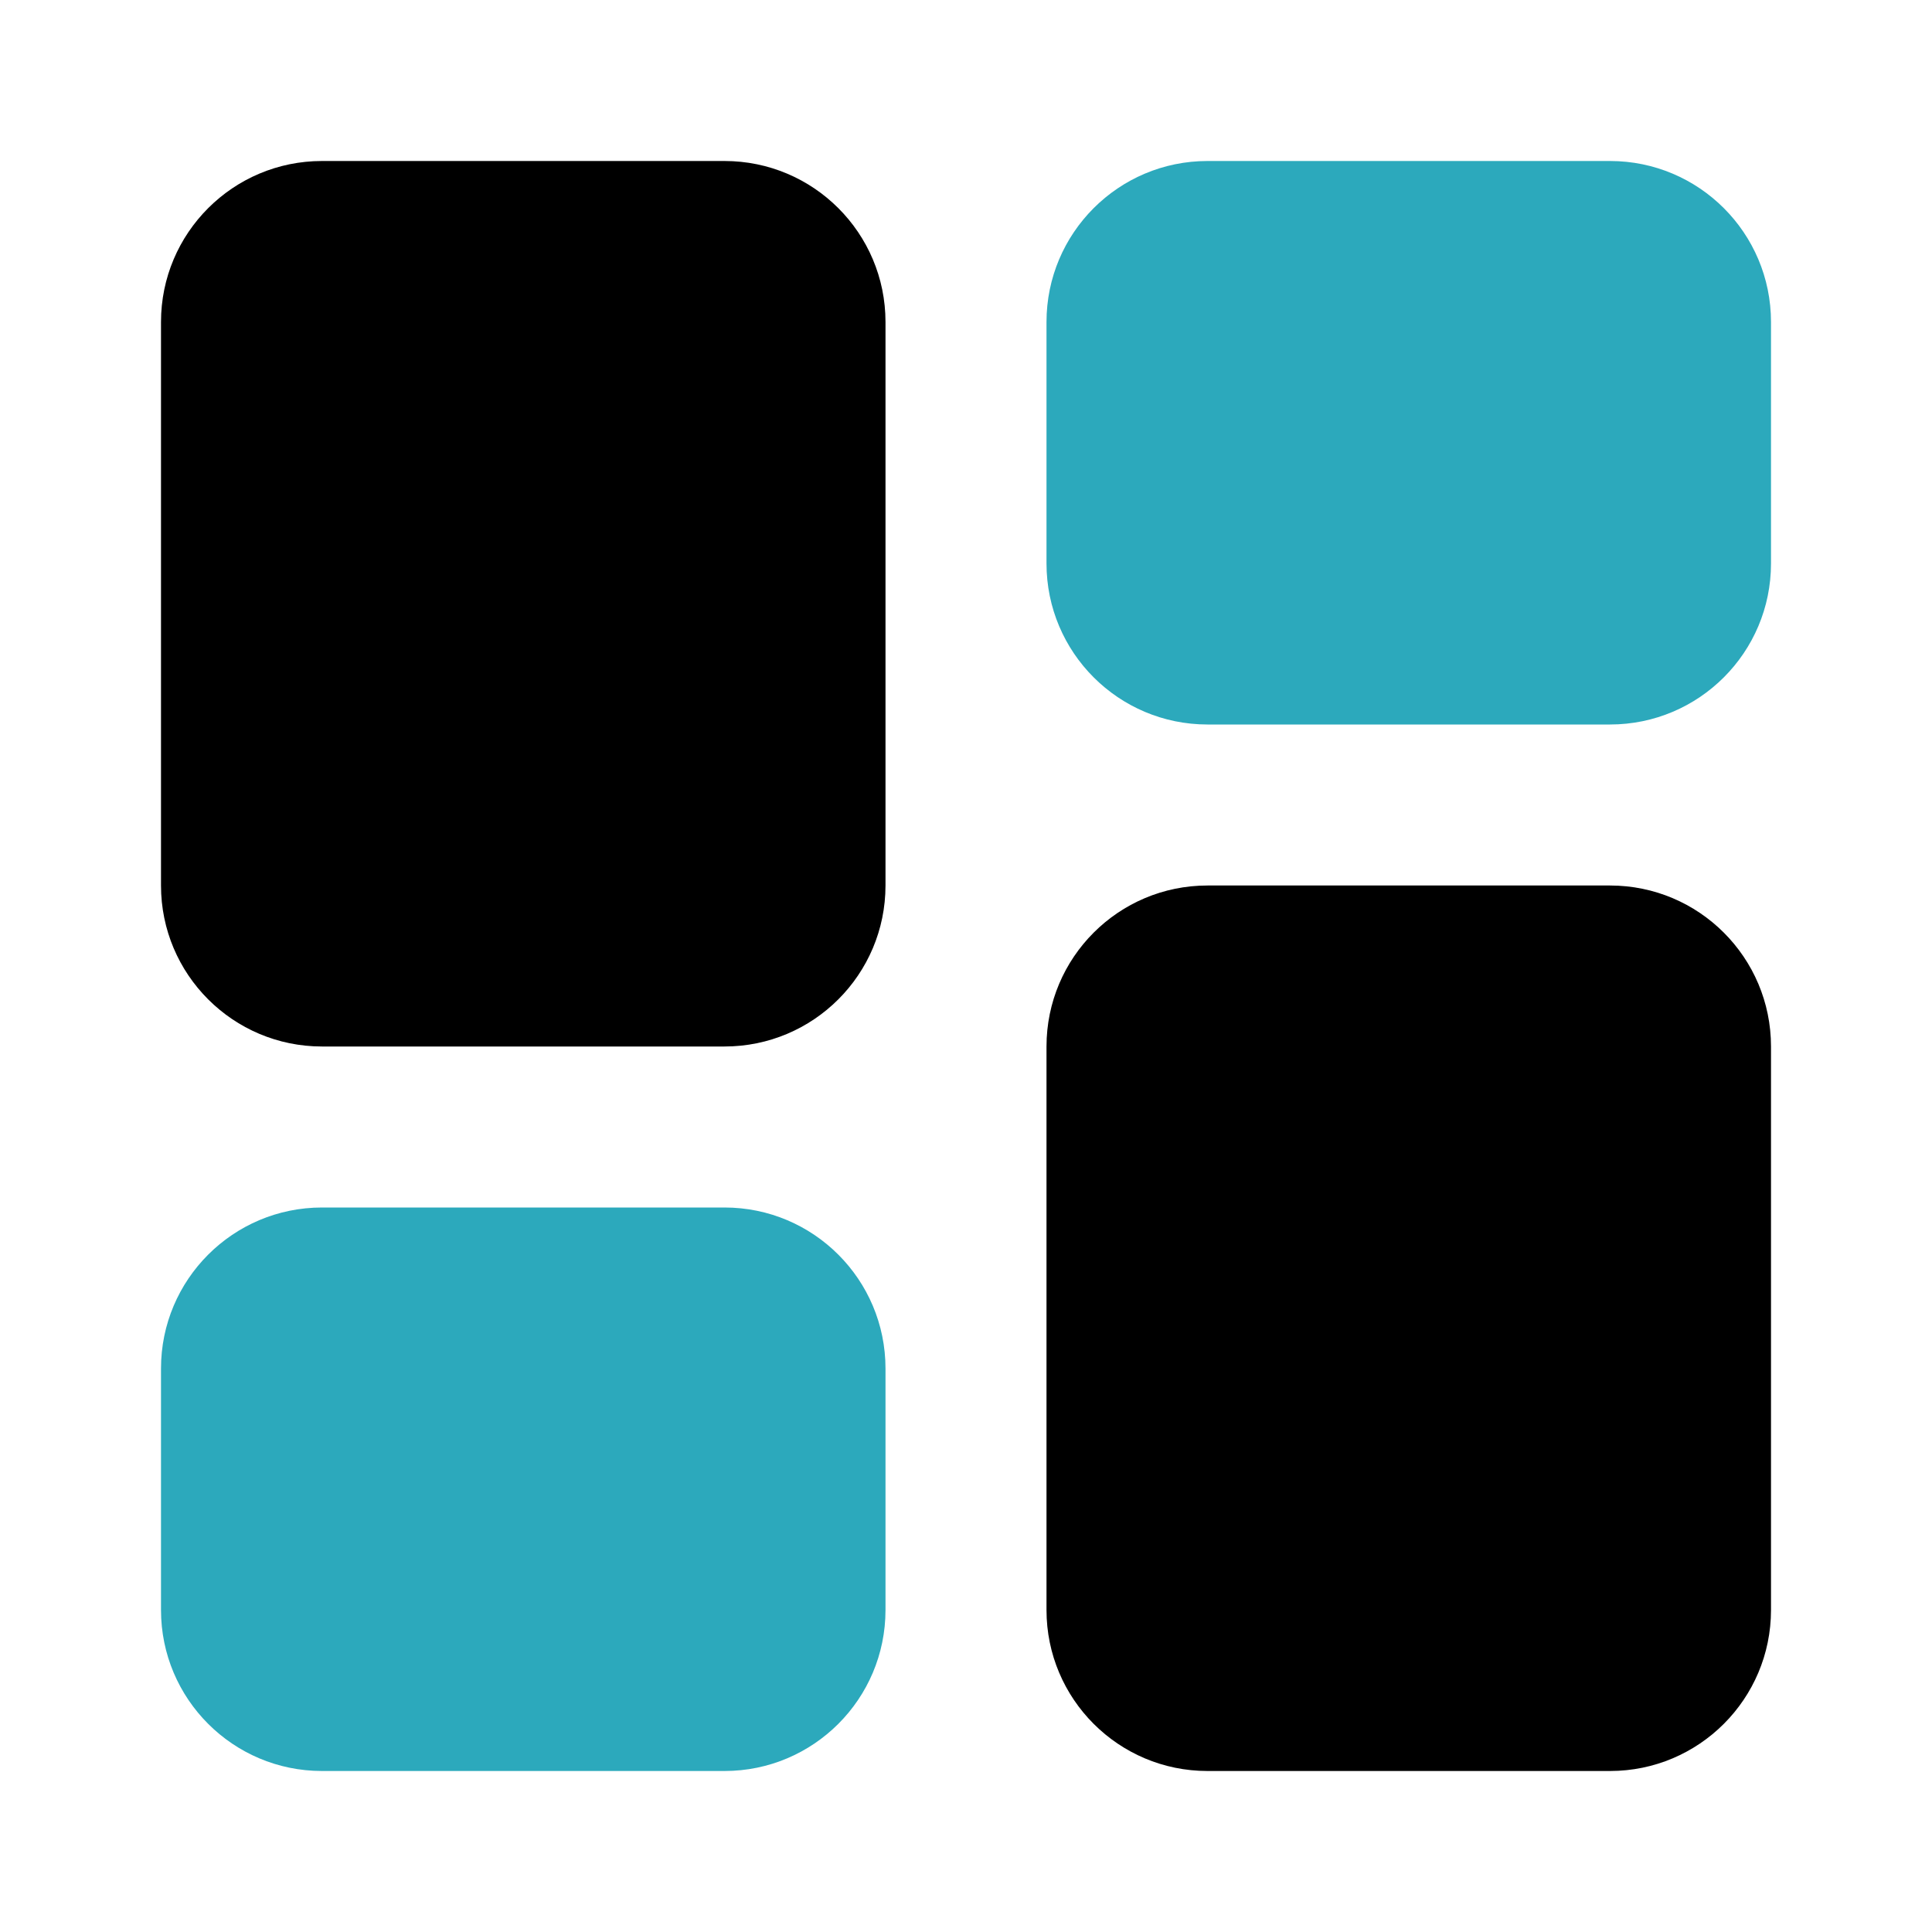
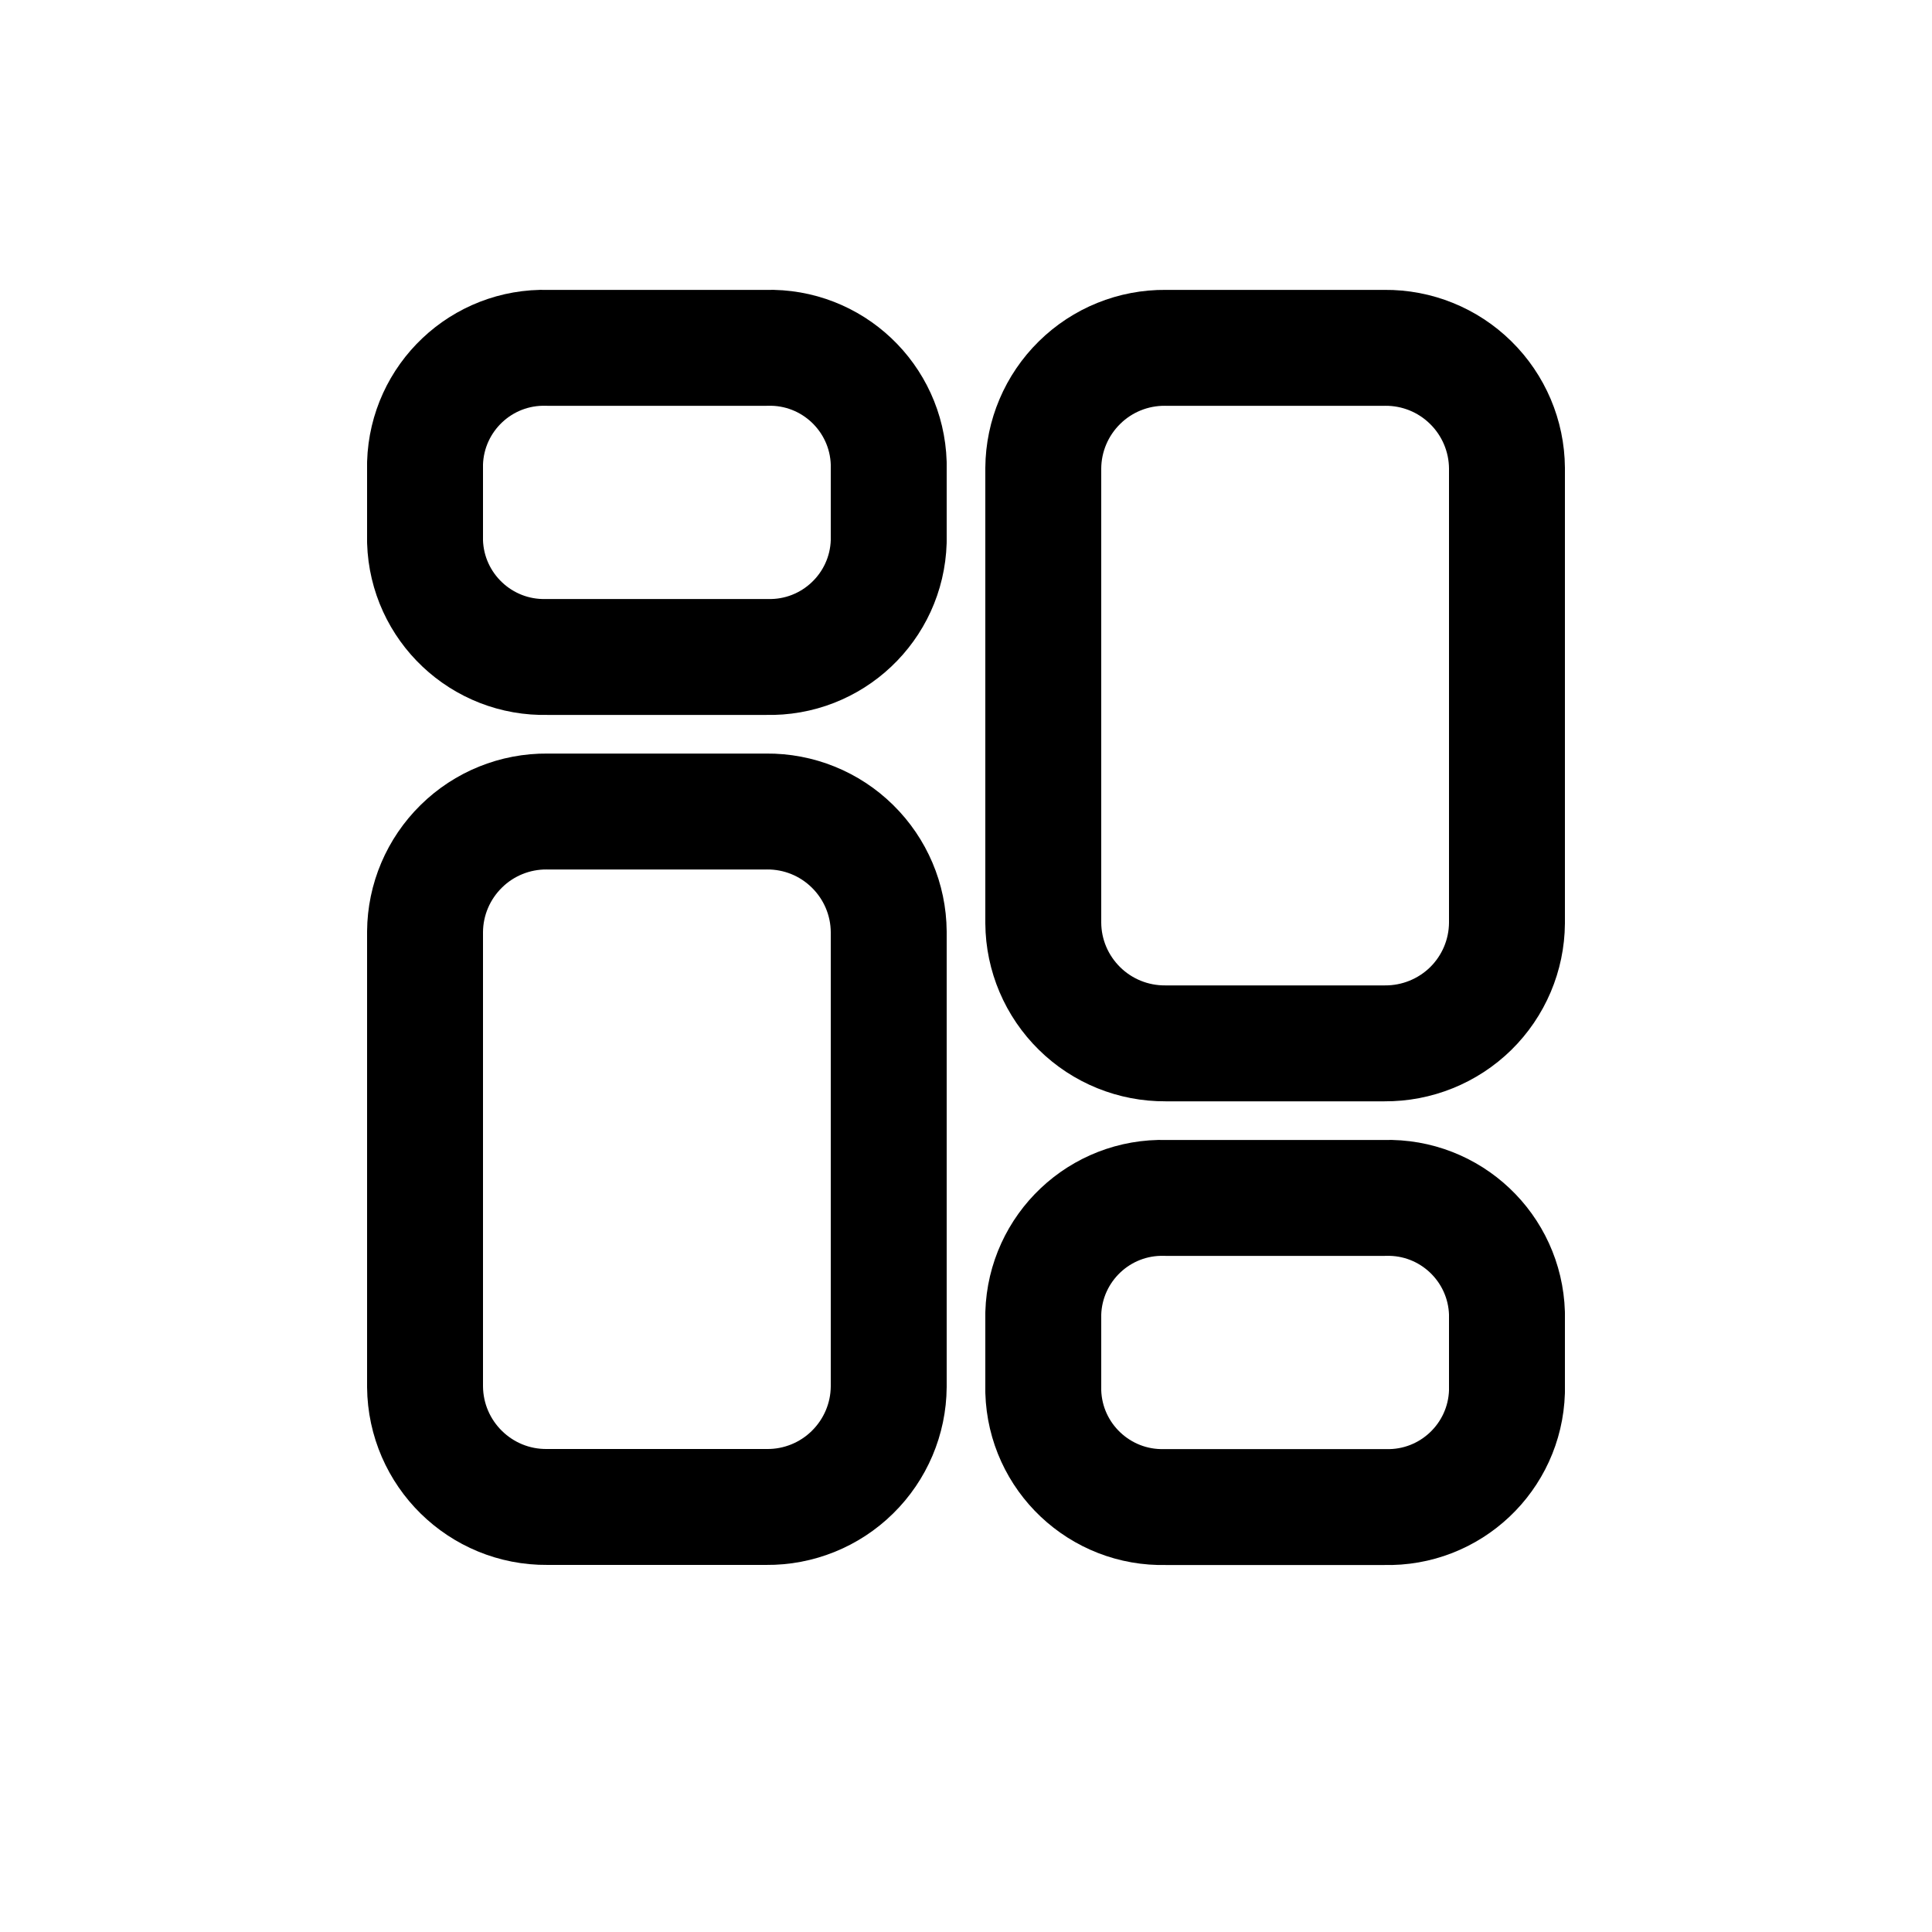
- <svg xmlns="http://www.w3.org/2000/svg" fill="#000000" width="800px" height="800px" viewBox="0 0 24 24" id="dashboard" data-name="Flat Color" class="icon flat-color">
-   <path id="secondary" d="M22,4V7a2,2,0,0,1-2,2H15a2,2,0,0,1-2-2V4a2,2,0,0,1,2-2h5A2,2,0,0,1,22,4ZM9,15H4a2,2,0,0,0-2,2v3a2,2,0,0,0,2,2H9a2,2,0,0,0,2-2V17A2,2,0,0,0,9,15Z" style="fill: rgb(44, 169, 188);" />
-   <path id="primary" d="M11,4v7a2,2,0,0,1-2,2H4a2,2,0,0,1-2-2V4A2,2,0,0,1,4,2H9A2,2,0,0,1,11,4Zm9,7H15a2,2,0,0,0-2,2v7a2,2,0,0,0,2,2h5a2,2,0,0,0,2-2V13A2,2,0,0,0,20,11Z" style="fill: rgb(0, 0, 0);" />
+ <svg xmlns="http://www.w3.org/2000/svg" viewBox="0 -0.5 25 25" fill="none">
+   <g id="SVGRepo_bgCarrier" stroke-width="0" />
+   <g id="SVGRepo_tracerCarrier" stroke-linecap="round" stroke-linejoin="round" />
+   <g id="SVGRepo_iconCarrier">
+     <path fill-rule="evenodd" clip-rule="evenodd" d="M9.918 10.001H7.082C6.666 9.997 6.265 10.159 5.969 10.451C5.672 10.743 5.503 11.14 5.5 11.556V17.445C5.508 18.312 6.216 19.008 7.082 19H9.918C10.334 19.004 10.735 18.842 11.031 18.55C11.328 18.258 11.497 17.861 11.5 17.445V11.556C11.497 11.14 11.328 10.743 11.031 10.451C10.735 10.159 10.334 9.997 9.918 10.001Z" stroke="#000000" stroke-width="1.5" stroke-linecap="round" stroke-linejoin="round" />
+     <path fill-rule="evenodd" clip-rule="evenodd" d="M9.918 4.001H7.082C6.233 3.977 5.526 4.645 5.5 5.494V6.508C5.526 7.356 6.233 8.024 7.082 8.001H9.918C10.767 8.024 11.474 7.356 11.5 6.508V5.494C11.474 4.645 10.767 3.977 9.918 4.001Z" stroke="#000000" stroke-width="1.5" stroke-linecap="round" stroke-linejoin="round" />
+     <path fill-rule="evenodd" clip-rule="evenodd" d="M15.082 13.001H17.917C18.333 13.004 18.734 12.842 19.031 12.551C19.328 12.259 19.497 11.861 19.5 11.445V5.557C19.497 5.141 19.328 4.743 19.031 4.451C18.735 4.159 18.334 3.997 17.918 4.001H15.082C14.666 3.997 14.265 4.159 13.969 4.451C13.672 4.743 13.503 5.141 13.5 5.557V11.445C13.503 11.861 13.672 12.258 13.969 12.55C14.265 12.842 14.666 13.004 15.082 13.001Z" stroke="#000000" stroke-width="1.5" stroke-linecap="round" stroke-linejoin="round" />
+     <path fill-rule="evenodd" clip-rule="evenodd" d="M15.082 19.001H17.917C18.766 19.025 19.474 18.357 19.5 17.508V16.494C19.474 15.645 18.767 14.977 17.918 15.001H15.082C14.233 14.977 13.526 15.645 13.5 16.494V17.507C13.525 18.356 14.233 19.024 15.082 19.001Z" stroke="#000000" stroke-width="1.5" stroke-linecap="round" stroke-linejoin="round" />
+   </g>
</svg>
